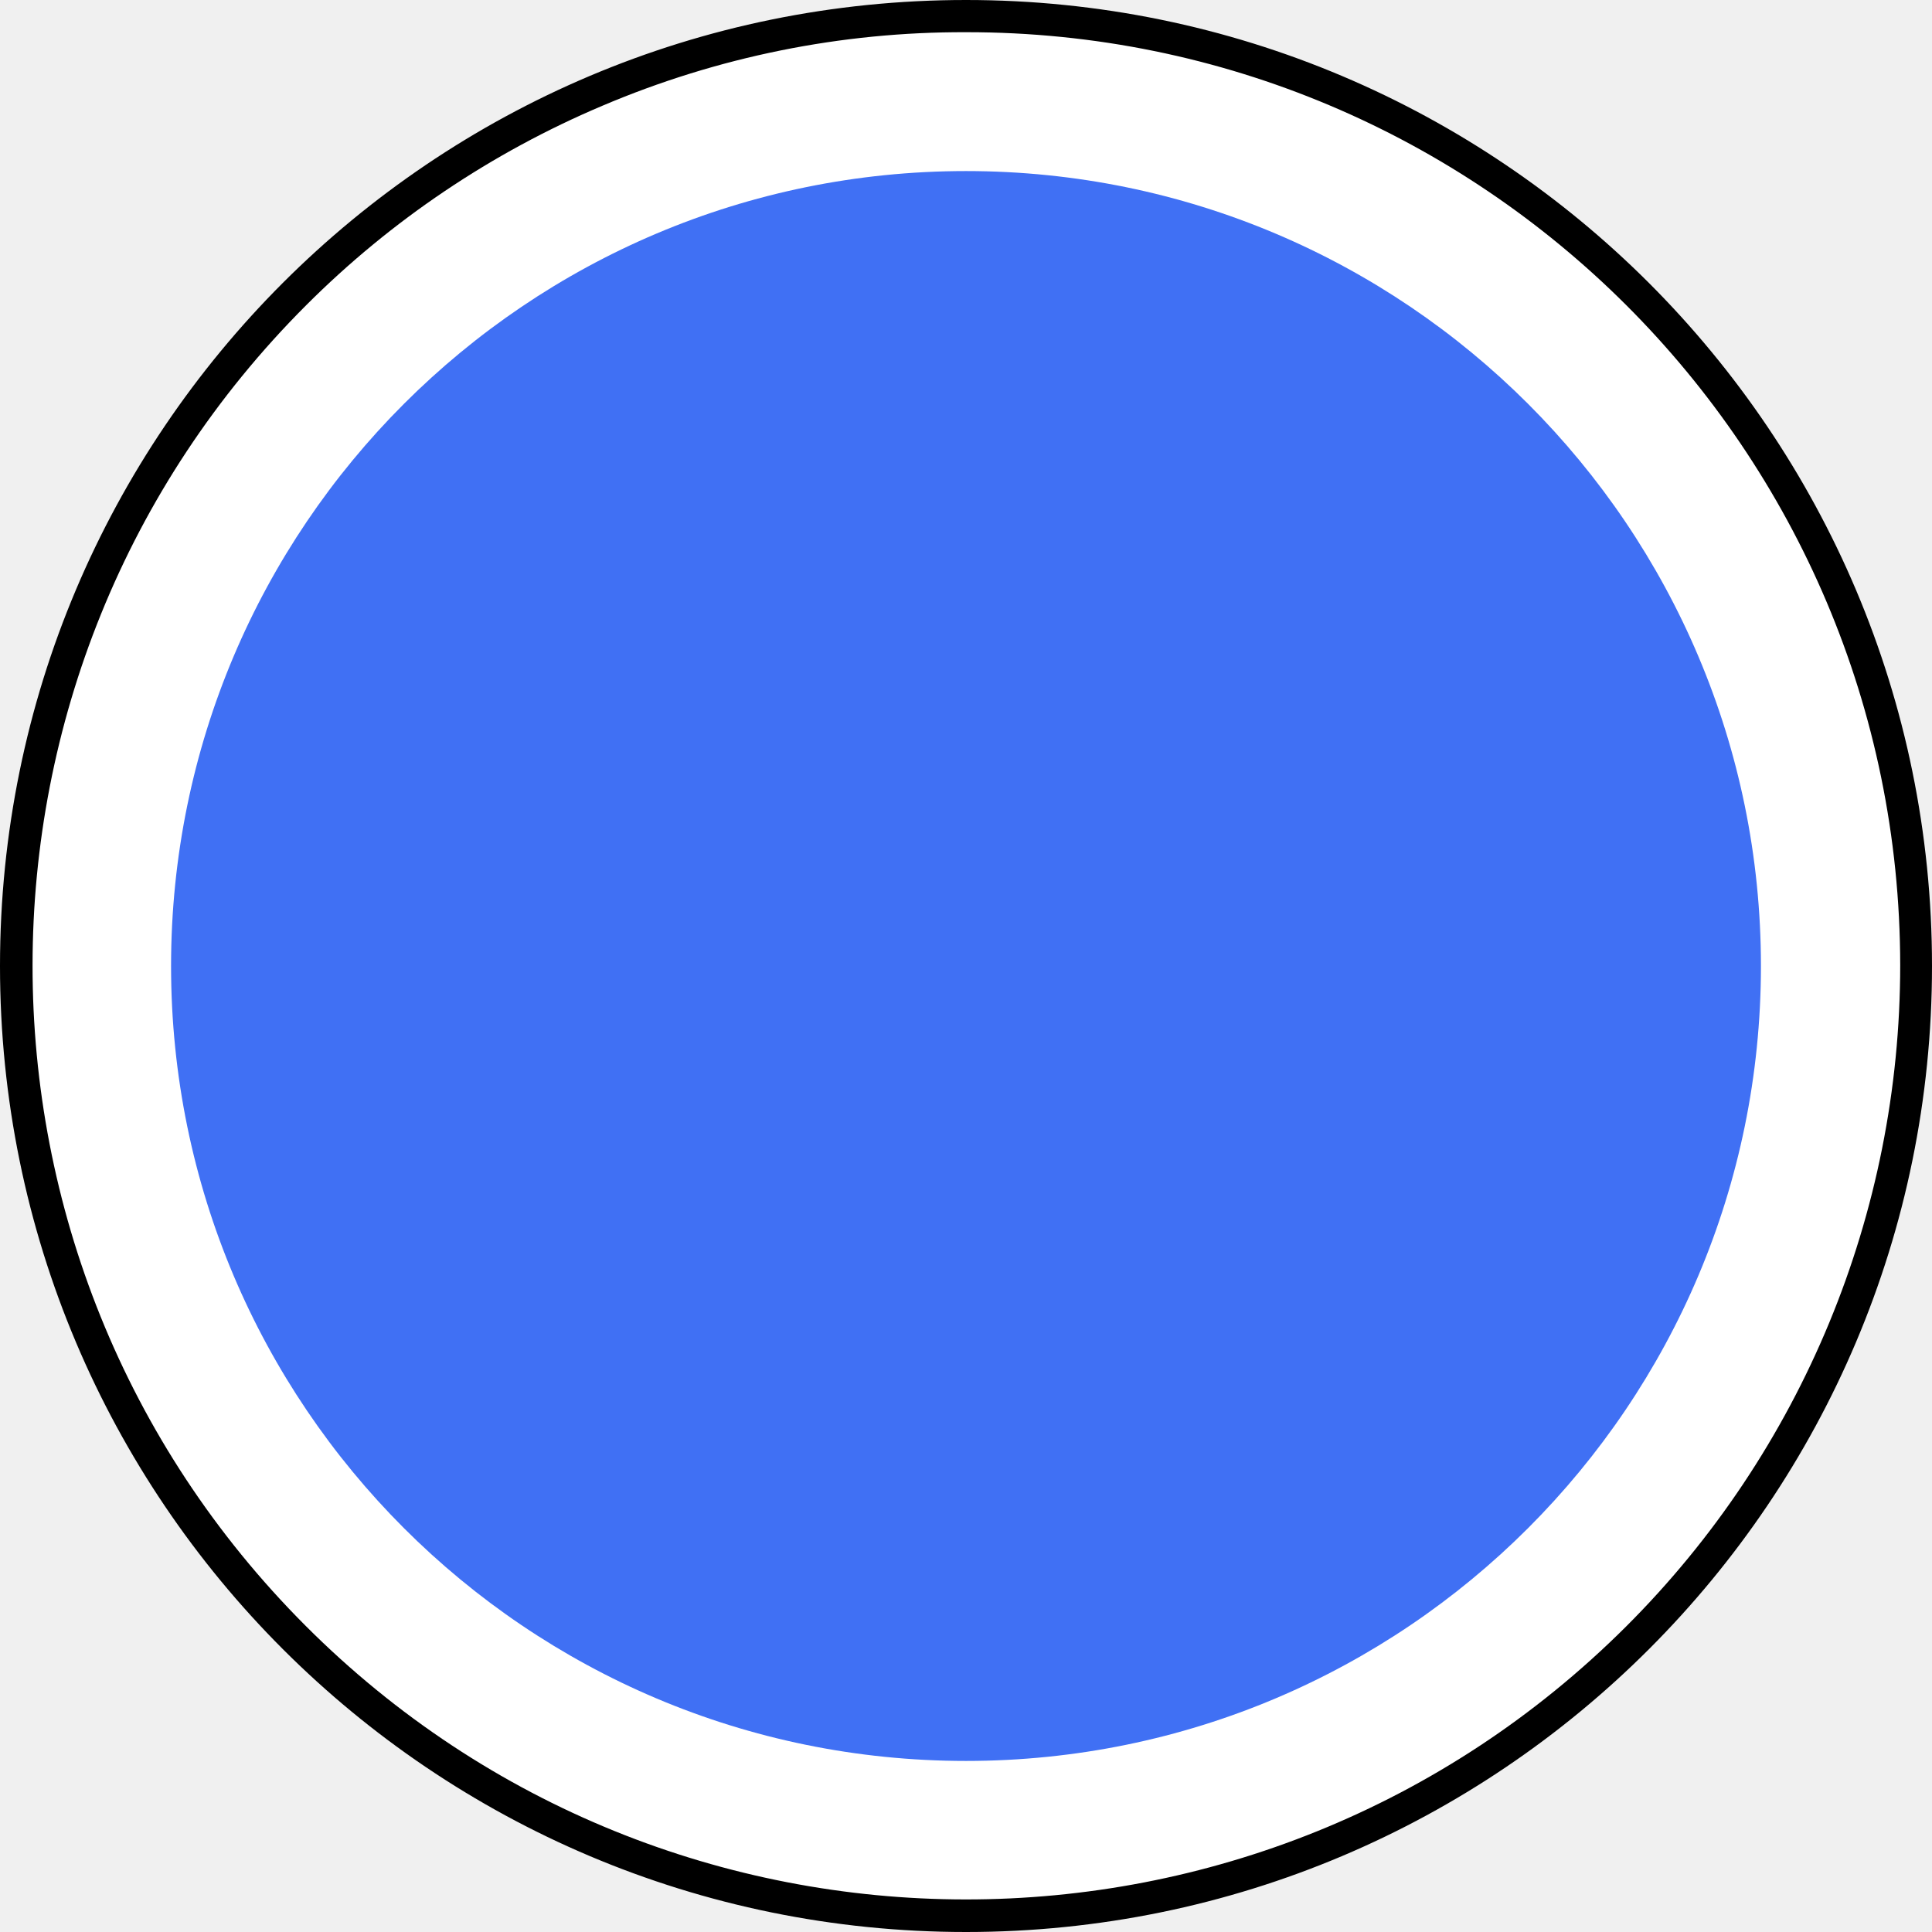
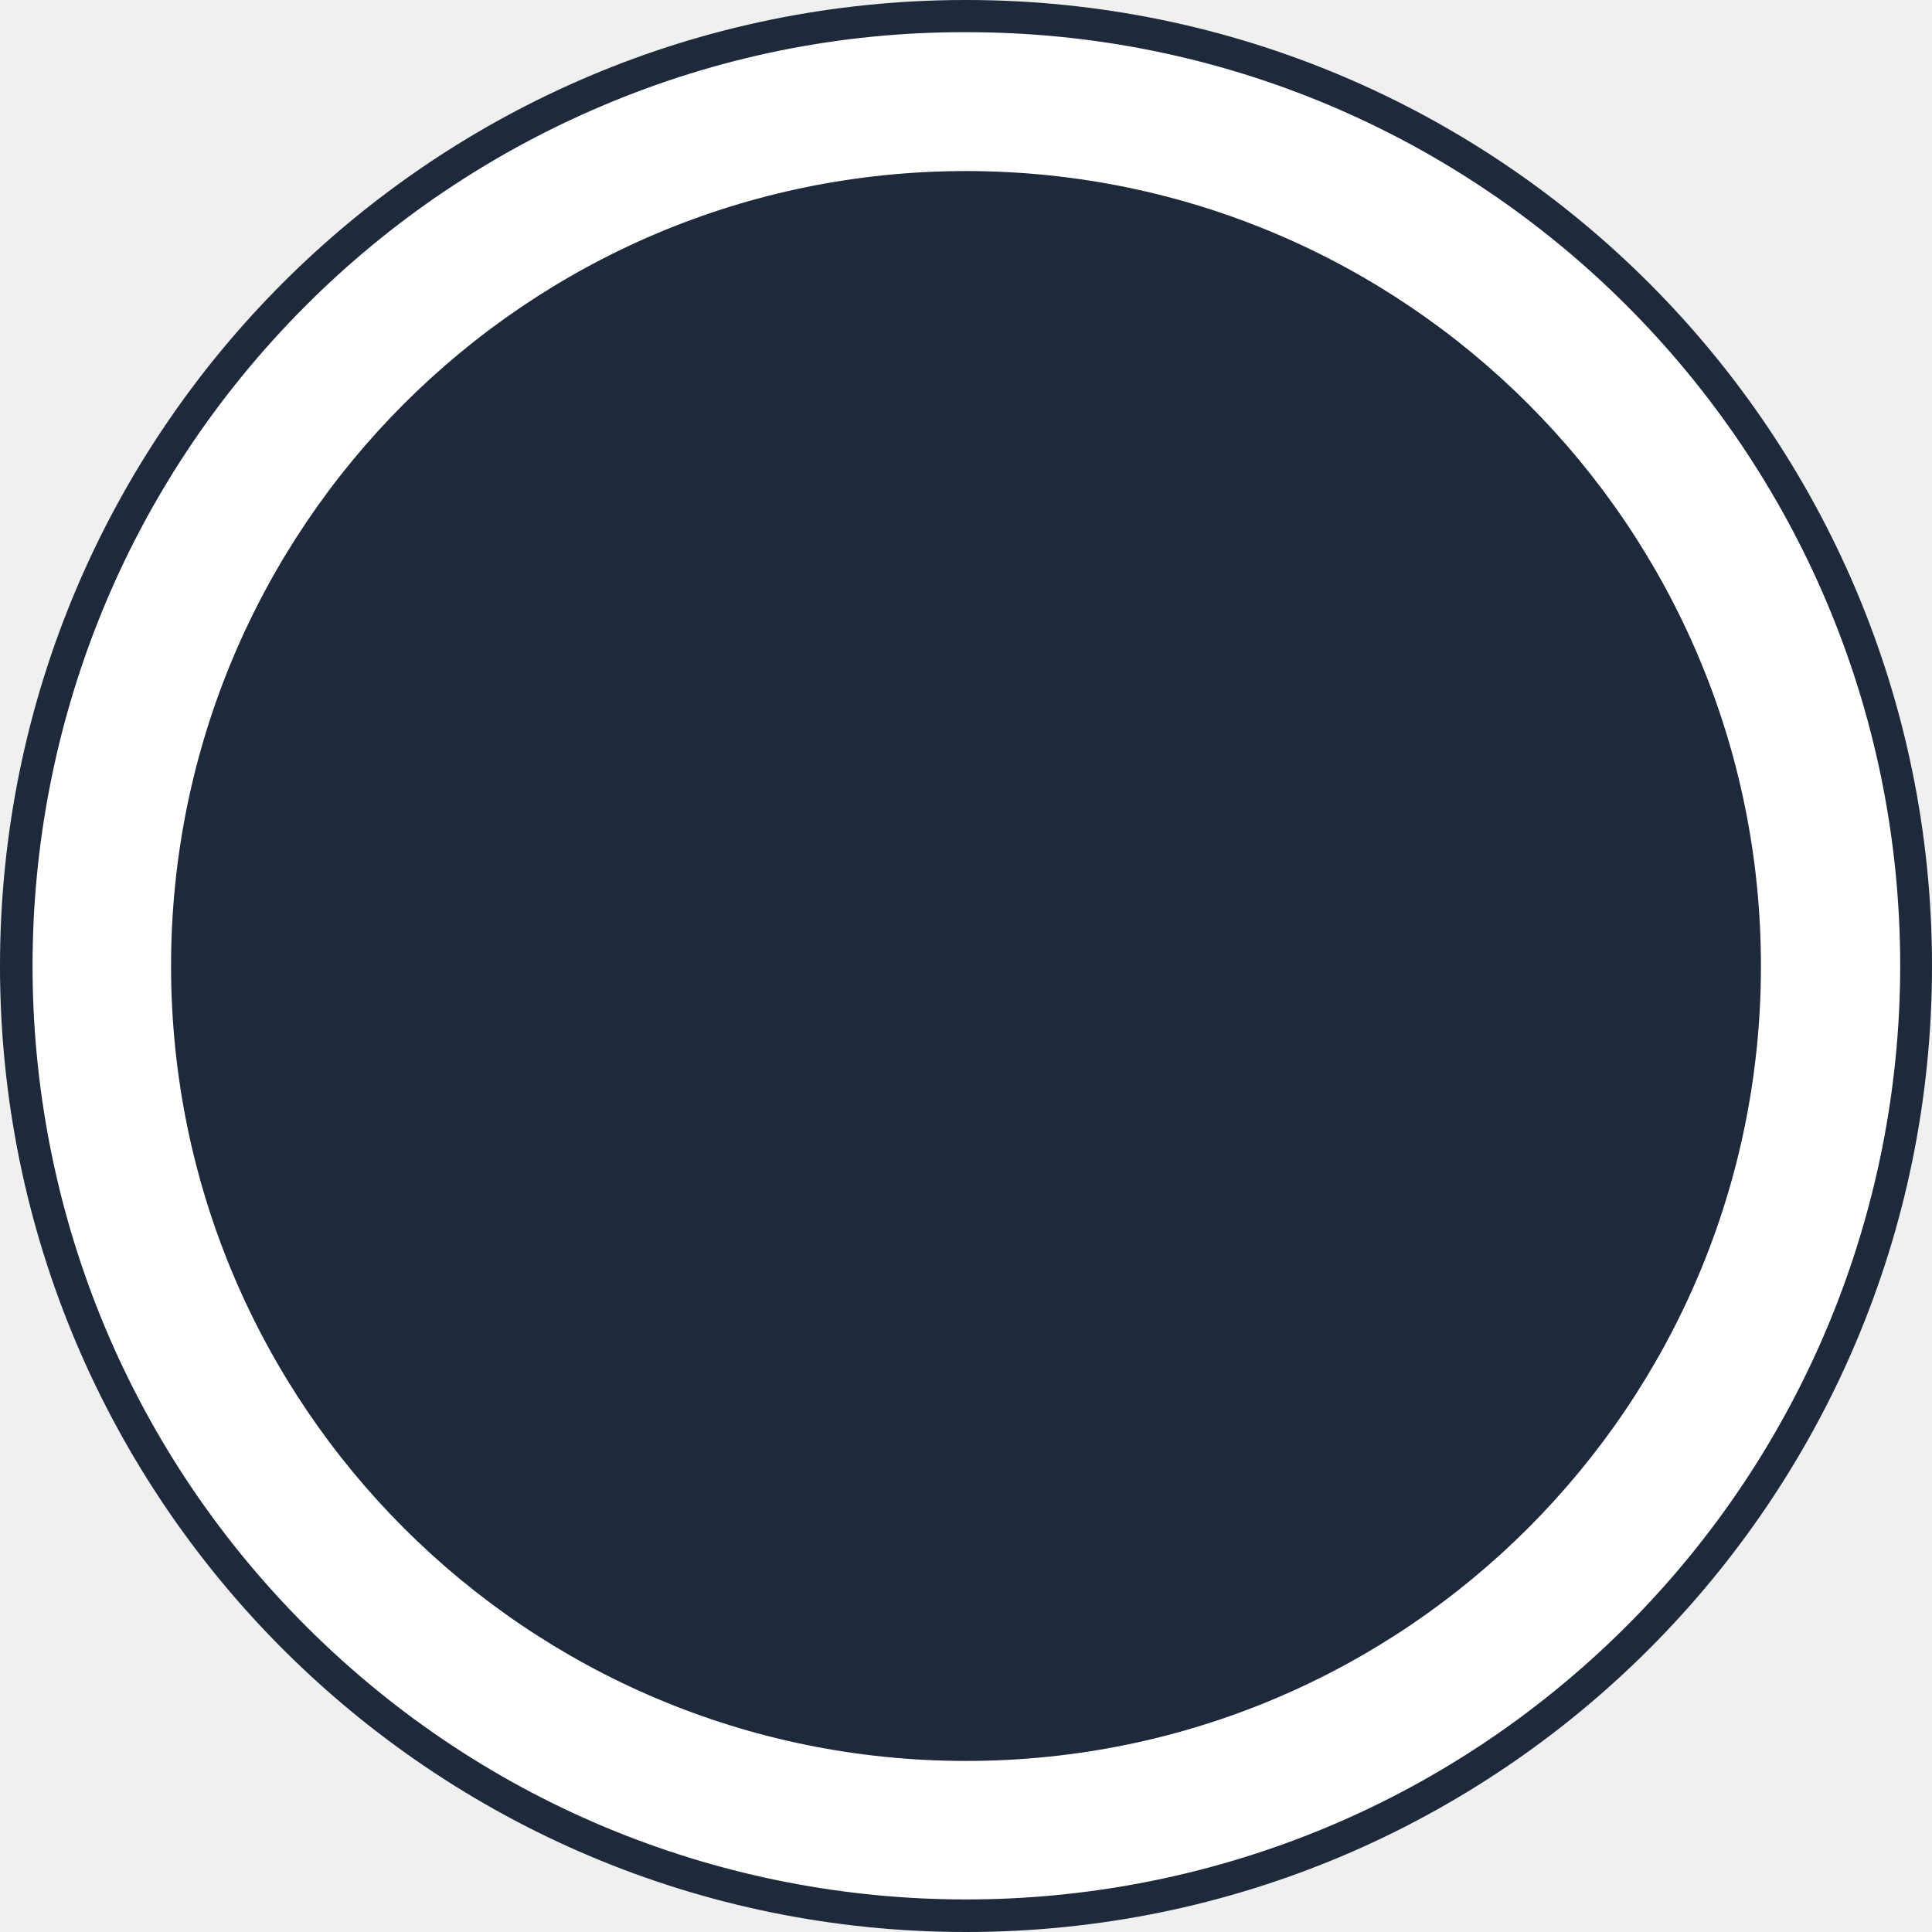
<svg xmlns="http://www.w3.org/2000/svg" version="1.1" id="Capa_1" x="0px" y="0px" viewBox="0 0 480 480" style="enable-background:new 0 0 480 480;" xml:space="preserve">
  <style type="text/css">
	.st0{fill:#FFFFFF;}
- 	.st1{fill:#4070F4;}
+ 	.st1{fill:#1E293B;}
</style>
  <path class="st0" d="M240,476C109.7,476,4,370.3,4,240c0-62.6,24.9-122.6,69.1-166.9c92.2-92.2,241.6-92.2,333.8,0  s92.2,241.6,0,333.8C362.7,451.3,302.6,476.2,240,476z" />
-   <path d="M240,8c128.1-0.1,232,103.7,232.1,231.8c0,61.6-24.4,120.7-68.1,164.3c-90.7,90.5-237.6,90.4-328.1-0.2  s-90.4-237.6,0.2-328.1c21.1-21.1,46.1-37.9,73.5-49.5C178.3,14.1,209,7.9,240,8 M240,0C107.4,0,0,107.4,0,240s107.4,240,240,240  s240-107.5,240-240S372.5,0,240,0z" />
+   <path class="st1" d="M240,8c128.1-0.1,232,103.7,232.1,231.8c0,61.6-24.4,120.7-68.1,164.3c-90.7,90.5-237.6,90.4-328.1-0.2  s-90.4-237.6,0.2-328.1c21.1-21.1,46.1-37.9,73.5-49.5C178.3,14.1,209,7.9,240,8 M240,0C107.4,0,0,107.4,0,240s107.4,240,240,240  s240-107.5,240-240S372.5,0,240,0z" />
  <circle class="st1" cx="240" cy="240" r="197.5" />
</svg>
